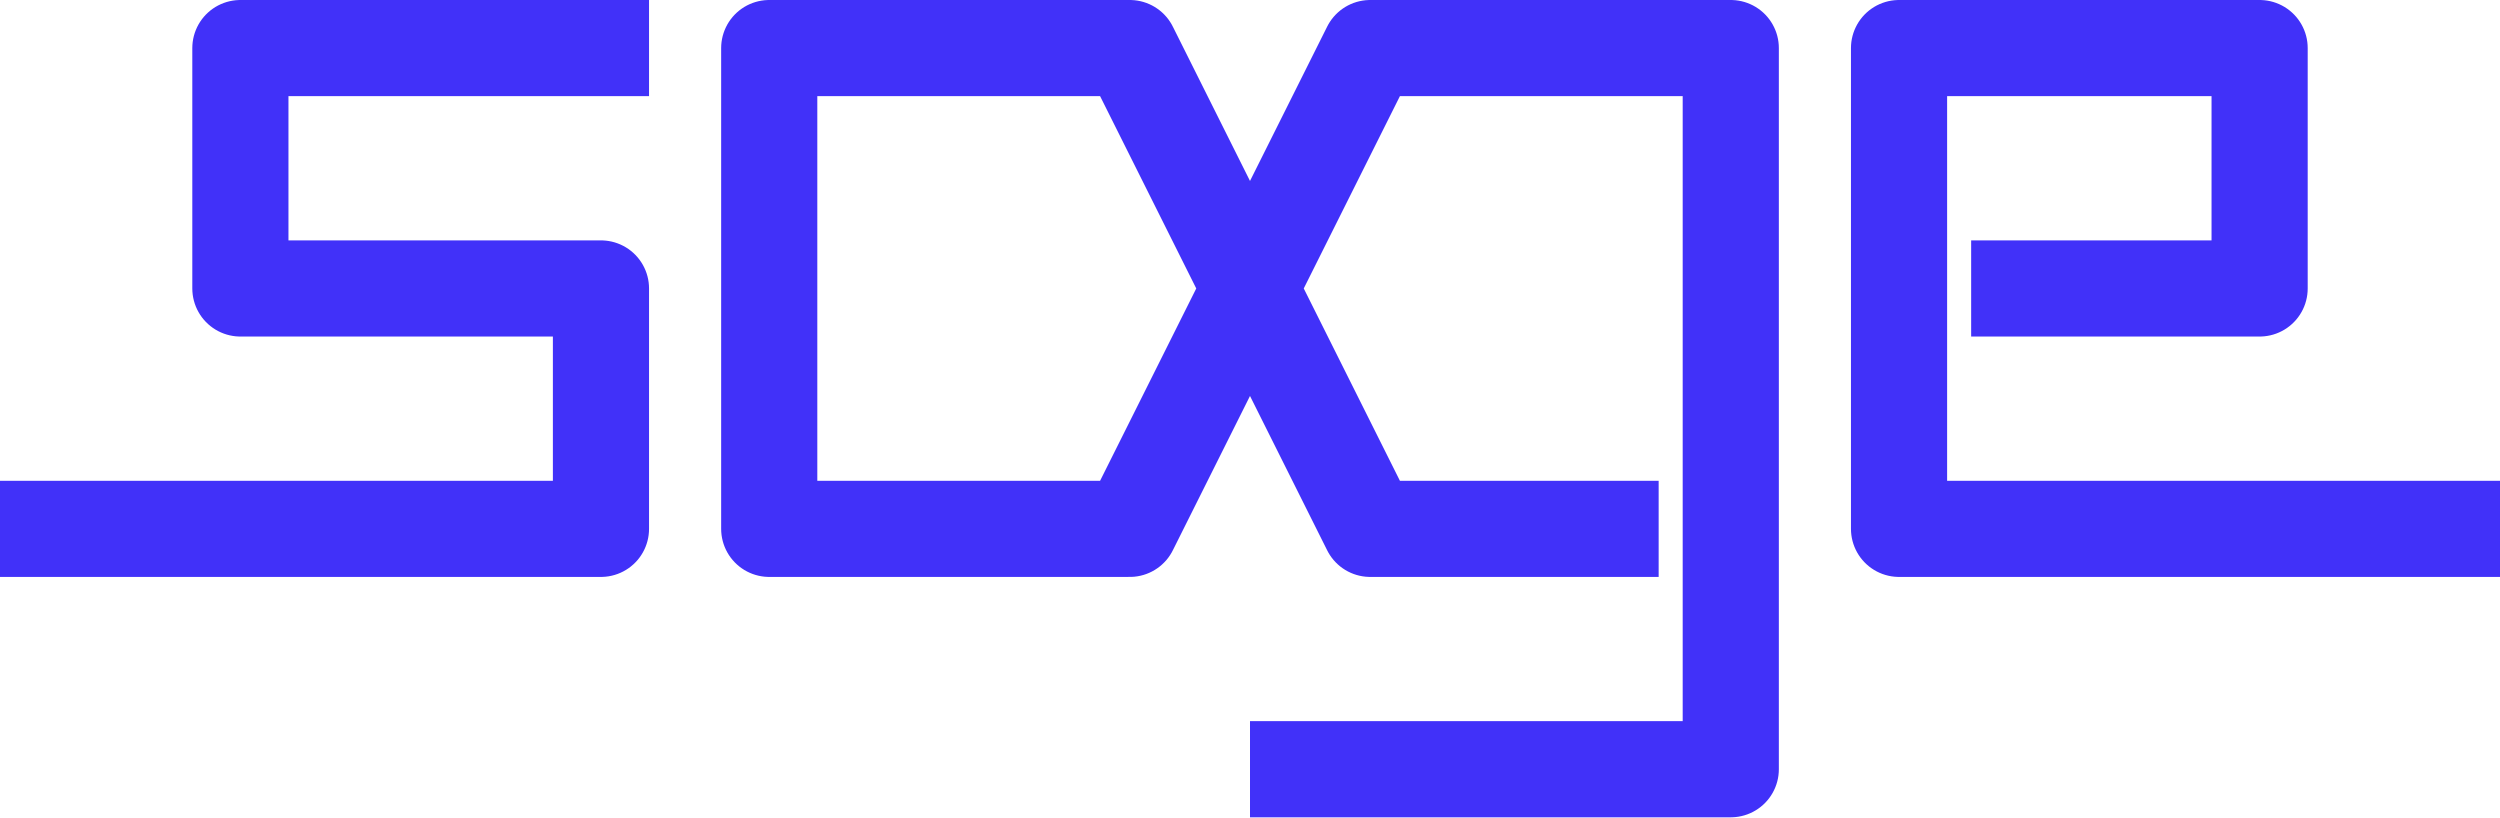
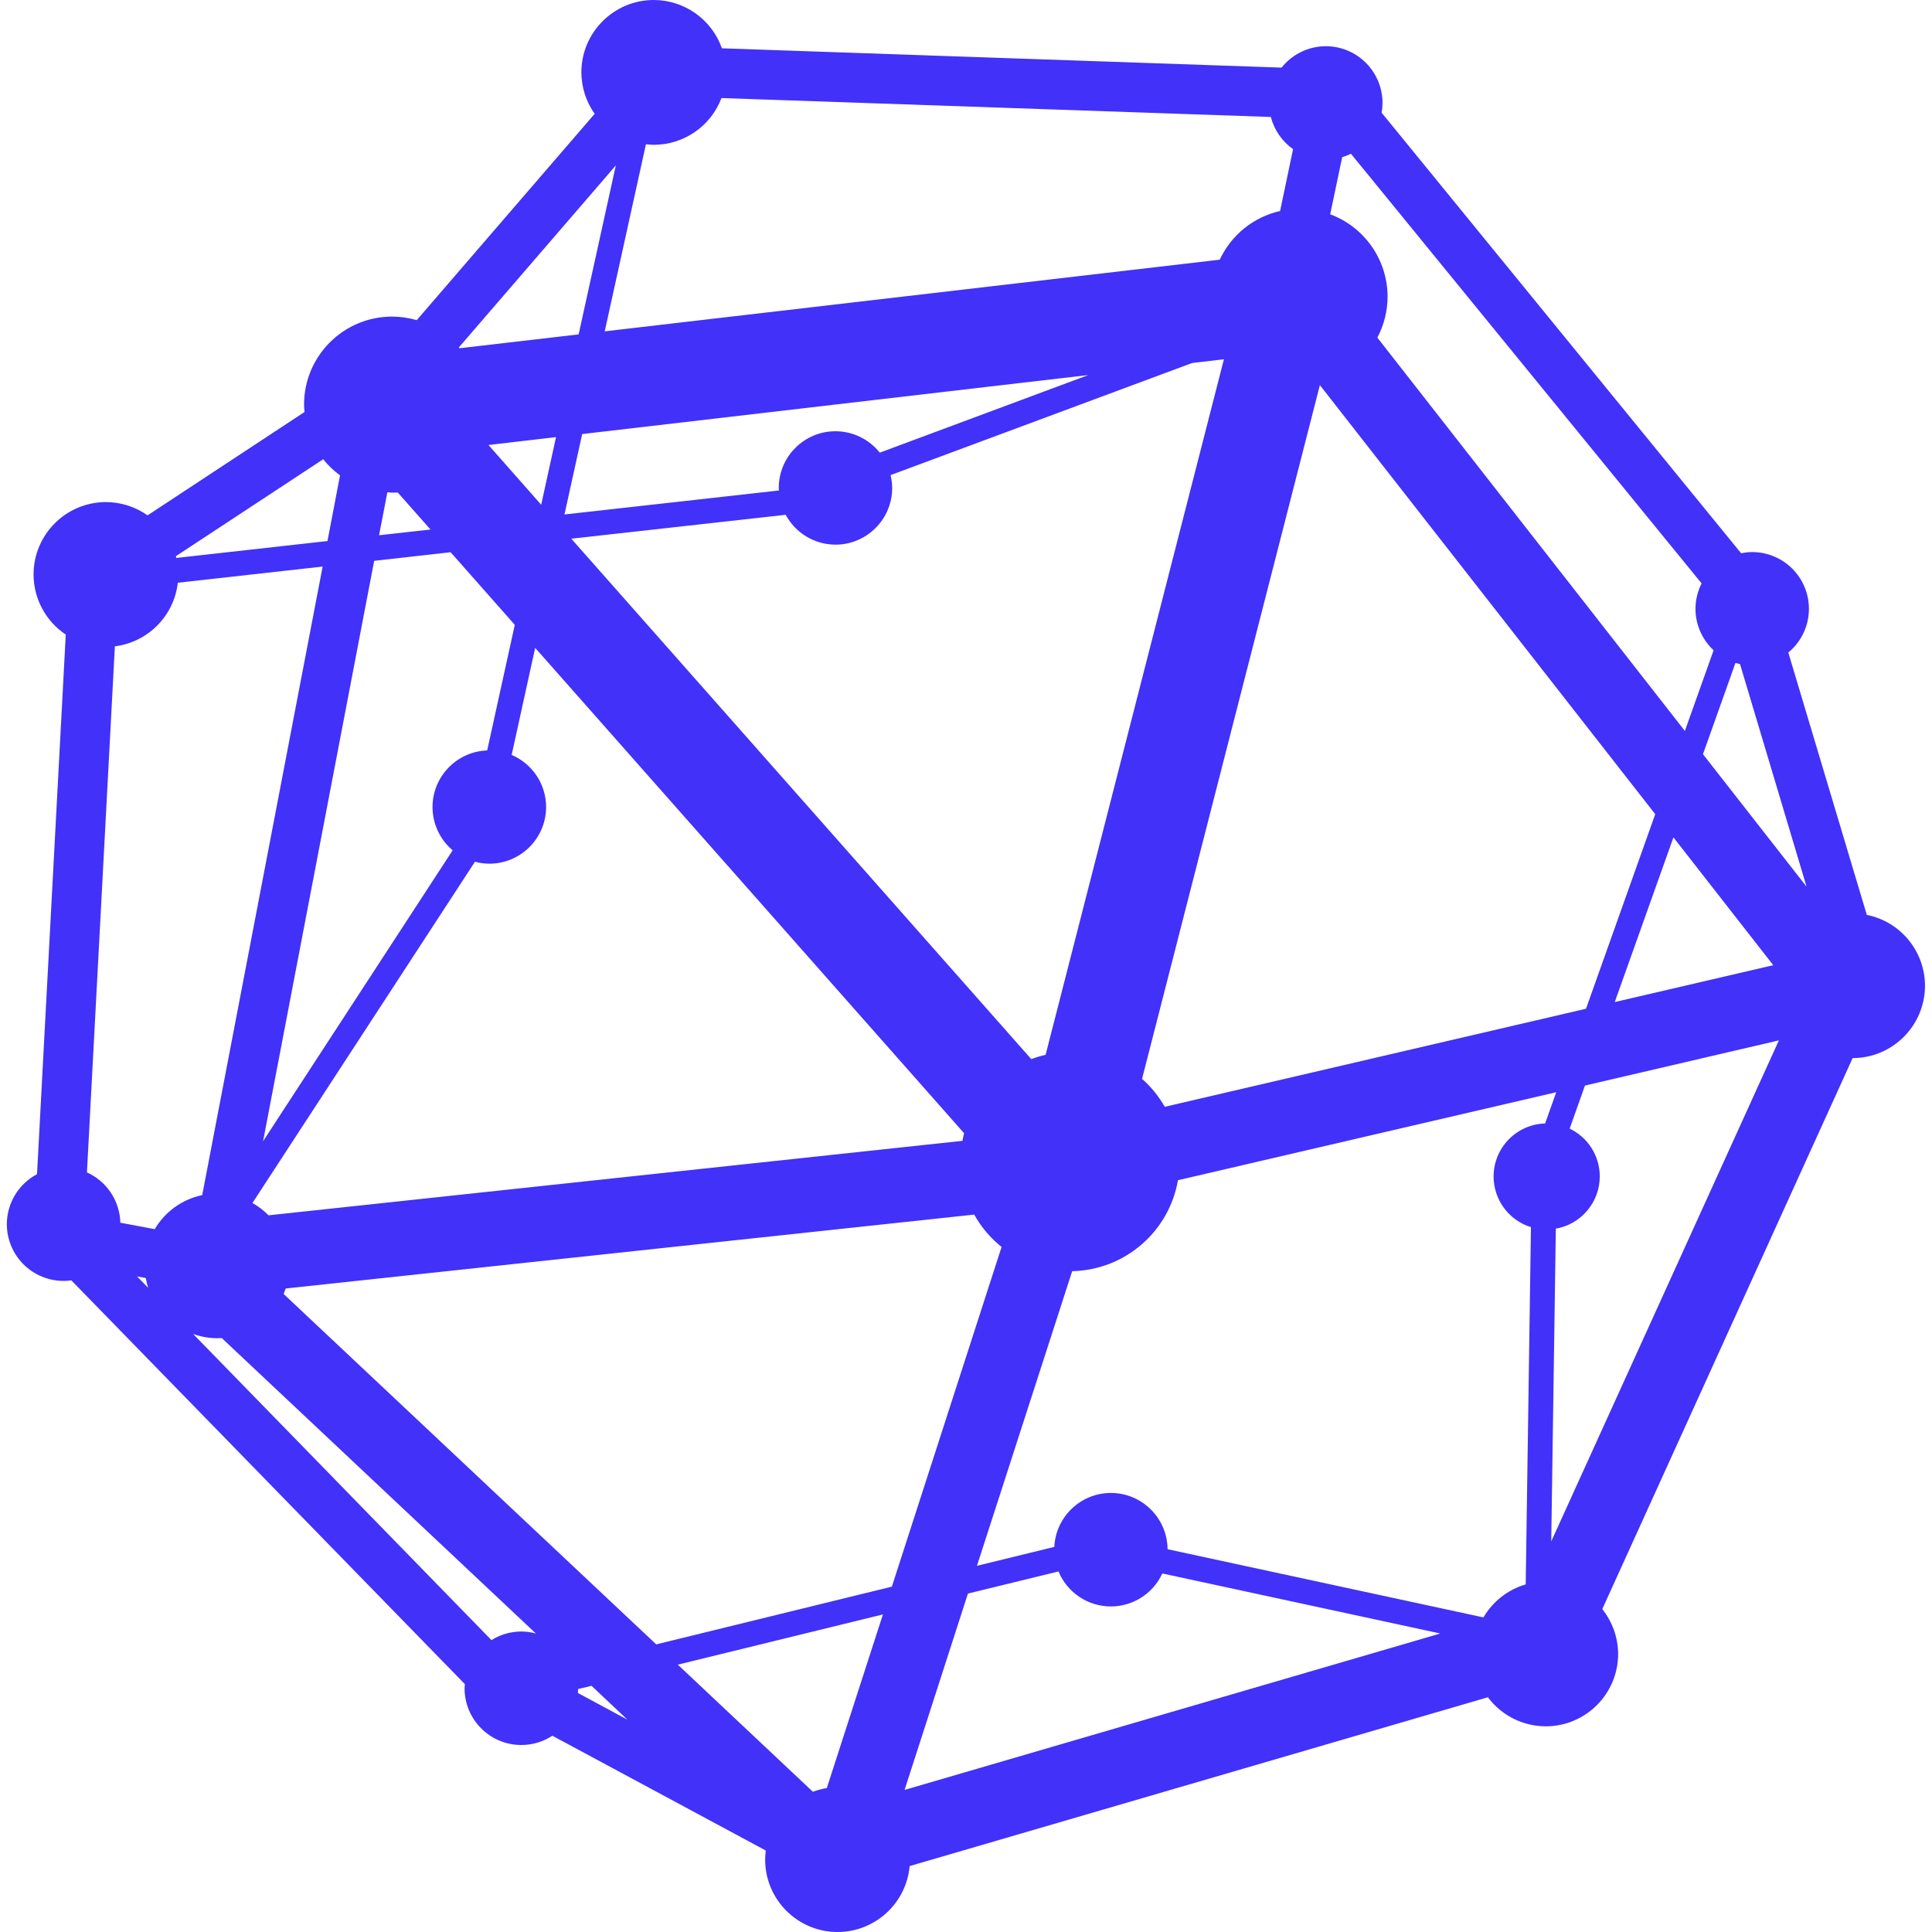
- <svg xmlns="http://www.w3.org/2000/svg" viewBox="0 0 104 34">
-   <g style="stroke-width:4;stroke-linejoin:round;stroke:#4131f9;fill:none">
-     <polyline points="27,2 10,2 10,12 25,12 25,22 0,22" />
-     <polyline points="69,22 57,22 47,2 32,2 32,22 47,22 57,2 72,2 72,32 52,32" />
-     <polyline points="104,22 79,22 79,2 94,2 94,12 82,12" />
-   </g>
+ <svg xmlns="http://www.w3.org/2000/svg" role="img" viewBox="0 0 24 24">
+   <path fill="#4131f9" d="M8.122 0a.9.9 0 0 0-.9.9.9.9 0 0 0 .165.514l-2.21 2.563a1.094 1.094 0 0 0-.307-.044 1.094 1.094 0 0 0-1.093 1.094 1.094 1.094 0 0 0 .006.091l-1.95 1.284a.9.9 0 0 0-.516-.165.9.9 0 0 0-.9.9.9.9 0 0 0 .4.746L.46 14.586a.705.705 0 0 0-.375.62.705.705 0 0 0 .706.706.705.705 0 0 0 .095-.007l4.889 5.016a.705.705 0 0 0-.004.051.705.705 0 0 0 .705.705.705.705 0 0 0 .386-.115l2.651 1.426a.9.9 0 0 0-.008.113.9.9 0 0 0 .9.899.9.9 0 0 0 .895-.819l7.183-2.097a.9.9 0 0 0 .718.361.9.9 0 0 0 .9-.9.9.9 0 0 0-.197-.556l3.11-6.845a.9.9 0 0 0 .899-.9.9.9 0 0 0-.723-.879l-.975-3.259a.705.705 0 0 0 .256-.543.705.705 0 0 0-.705-.705.705.705 0 0 0-.137.015L17.163 1.4a.705.705 0 0 0 .011-.12.705.705 0 0 0-.705-.706.705.705 0 0 0-.549.266L8.968.6a.9.9 0 0 0-.846-.6zm.84 1.218 6.825.235a.705.705 0 0 0 .276.4l-.161.768a1.094 1.094 0 0 0-.75.605l-7.64.89.512-2.324a.9.9 0 0 0 .098.007.9.9 0 0 0 .84-.58zm7.82.692 4.356 5.337a.705.705 0 0 0-.076.316.705.705 0 0 0 .225.515L20.93 9.08l-3.82-4.886a1.094 1.094 0 0 0 .127-.51 1.094 1.094 0 0 0-.713-1.022l.149-.709a.705.705 0 0 0 .11-.044zm-9.132.145-.462 2.099-1.48.172a1.094 1.094 0 0 0-.008-.01zm7.554 2.408-2.215 8.64a1.363 1.363 0 0 0-.178.054L7.097 6.692l2.663-.297a.705.705 0 0 0 .618.371.705.705 0 0 0 .705-.704.705.705 0 0 0-.02-.16l3.747-1.393zm-1.685.196-2.59.964a.705.705 0 0 0-.55-.266.705.705 0 0 0-.705.705.705.705 0 0 0 .002.031l-2.664.298.22-.999zm2.877.125 4.166 5.33-.86 2.417-5.233 1.218a1.363 1.363 0 0 0-.282-.347zm-9.489.646-.184.84-.655-.742zm-2.892.275a1.094 1.094 0 0 0 .209.2l-.156.816-1.878.21a.9.9 0 0 0-.005-.022zm.797.41a1.094 1.094 0 0 0 .058.005 1.094 1.094 0 0 0 .071-.002l.407.46-.639.071zm.786.745.797.902-.343 1.56a.705.705 0 0 0-.679.703.705.705 0 0 0 .25.538l-2.355 3.614 1.38-7.21zm-1.59.178-1.496 7.808a.9.9 0 0 0-.59.423l-.427-.08a.705.705 0 0 0-.415-.625l.347-6.535a.9.9 0 0 0 .782-.79zm2.64 1.01 5.328 6.029a1.363 1.363 0 0 0-.02.095l-8.62.925a.9.9 0 0 0-.2-.153L5.9 10.705a.705.705 0 0 0 .18.024.705.705 0 0 0 .704-.704.705.705 0 0 0-.428-.647zm14.91.188a.705.705 0 0 0 .057.013l.827 2.766-1.287-1.646zm-.77 2.166 1.24 1.588-1.969.458zm1.31 2.522-2.828 6.224.057-3.885a.66.66 0 0 0 .546-.65.66.66 0 0 0-.374-.593l.19-.535zm-2.766.644-.138.388a.66.66 0 0 0-.64.658.66.66 0 0 0 .464.63l-.065 4.438a.9.9 0 0 0-.525.41l-3.924-.847a.705.705 0 0 0-.705-.699.705.705 0 0 0-.702.67l-.961.235 1.183-3.66a1.363 1.363 0 0 0 1.314-1.13zm-7.23 1.52a1.363 1.363 0 0 0 .34.402l-1.363 4.22-2.927.717-4.629-4.353a.9.9 0 0 0 .026-.068zm-10.4.768.109.02a.9.9 0 0 0 .029.121zm.697.715a.9.9 0 0 0 .296.053.9.9 0 0 0 .06-.002l3.902 3.67a.705.705 0 0 0-.18-.025.705.705 0 0 0-.372.107zm10.75 2.95a.705.705 0 0 0 .65.435.705.705 0 0 0 .64-.41l3.453.746-6.655 1.943.787-2.439zm-2.181.534-.697 2.157a.9.9 0 0 0-.173.046L8.42 20.679zm-3.62.887.446.42-.615-.331a.705.705 0 0 0 .002-.049z" />
</svg>
